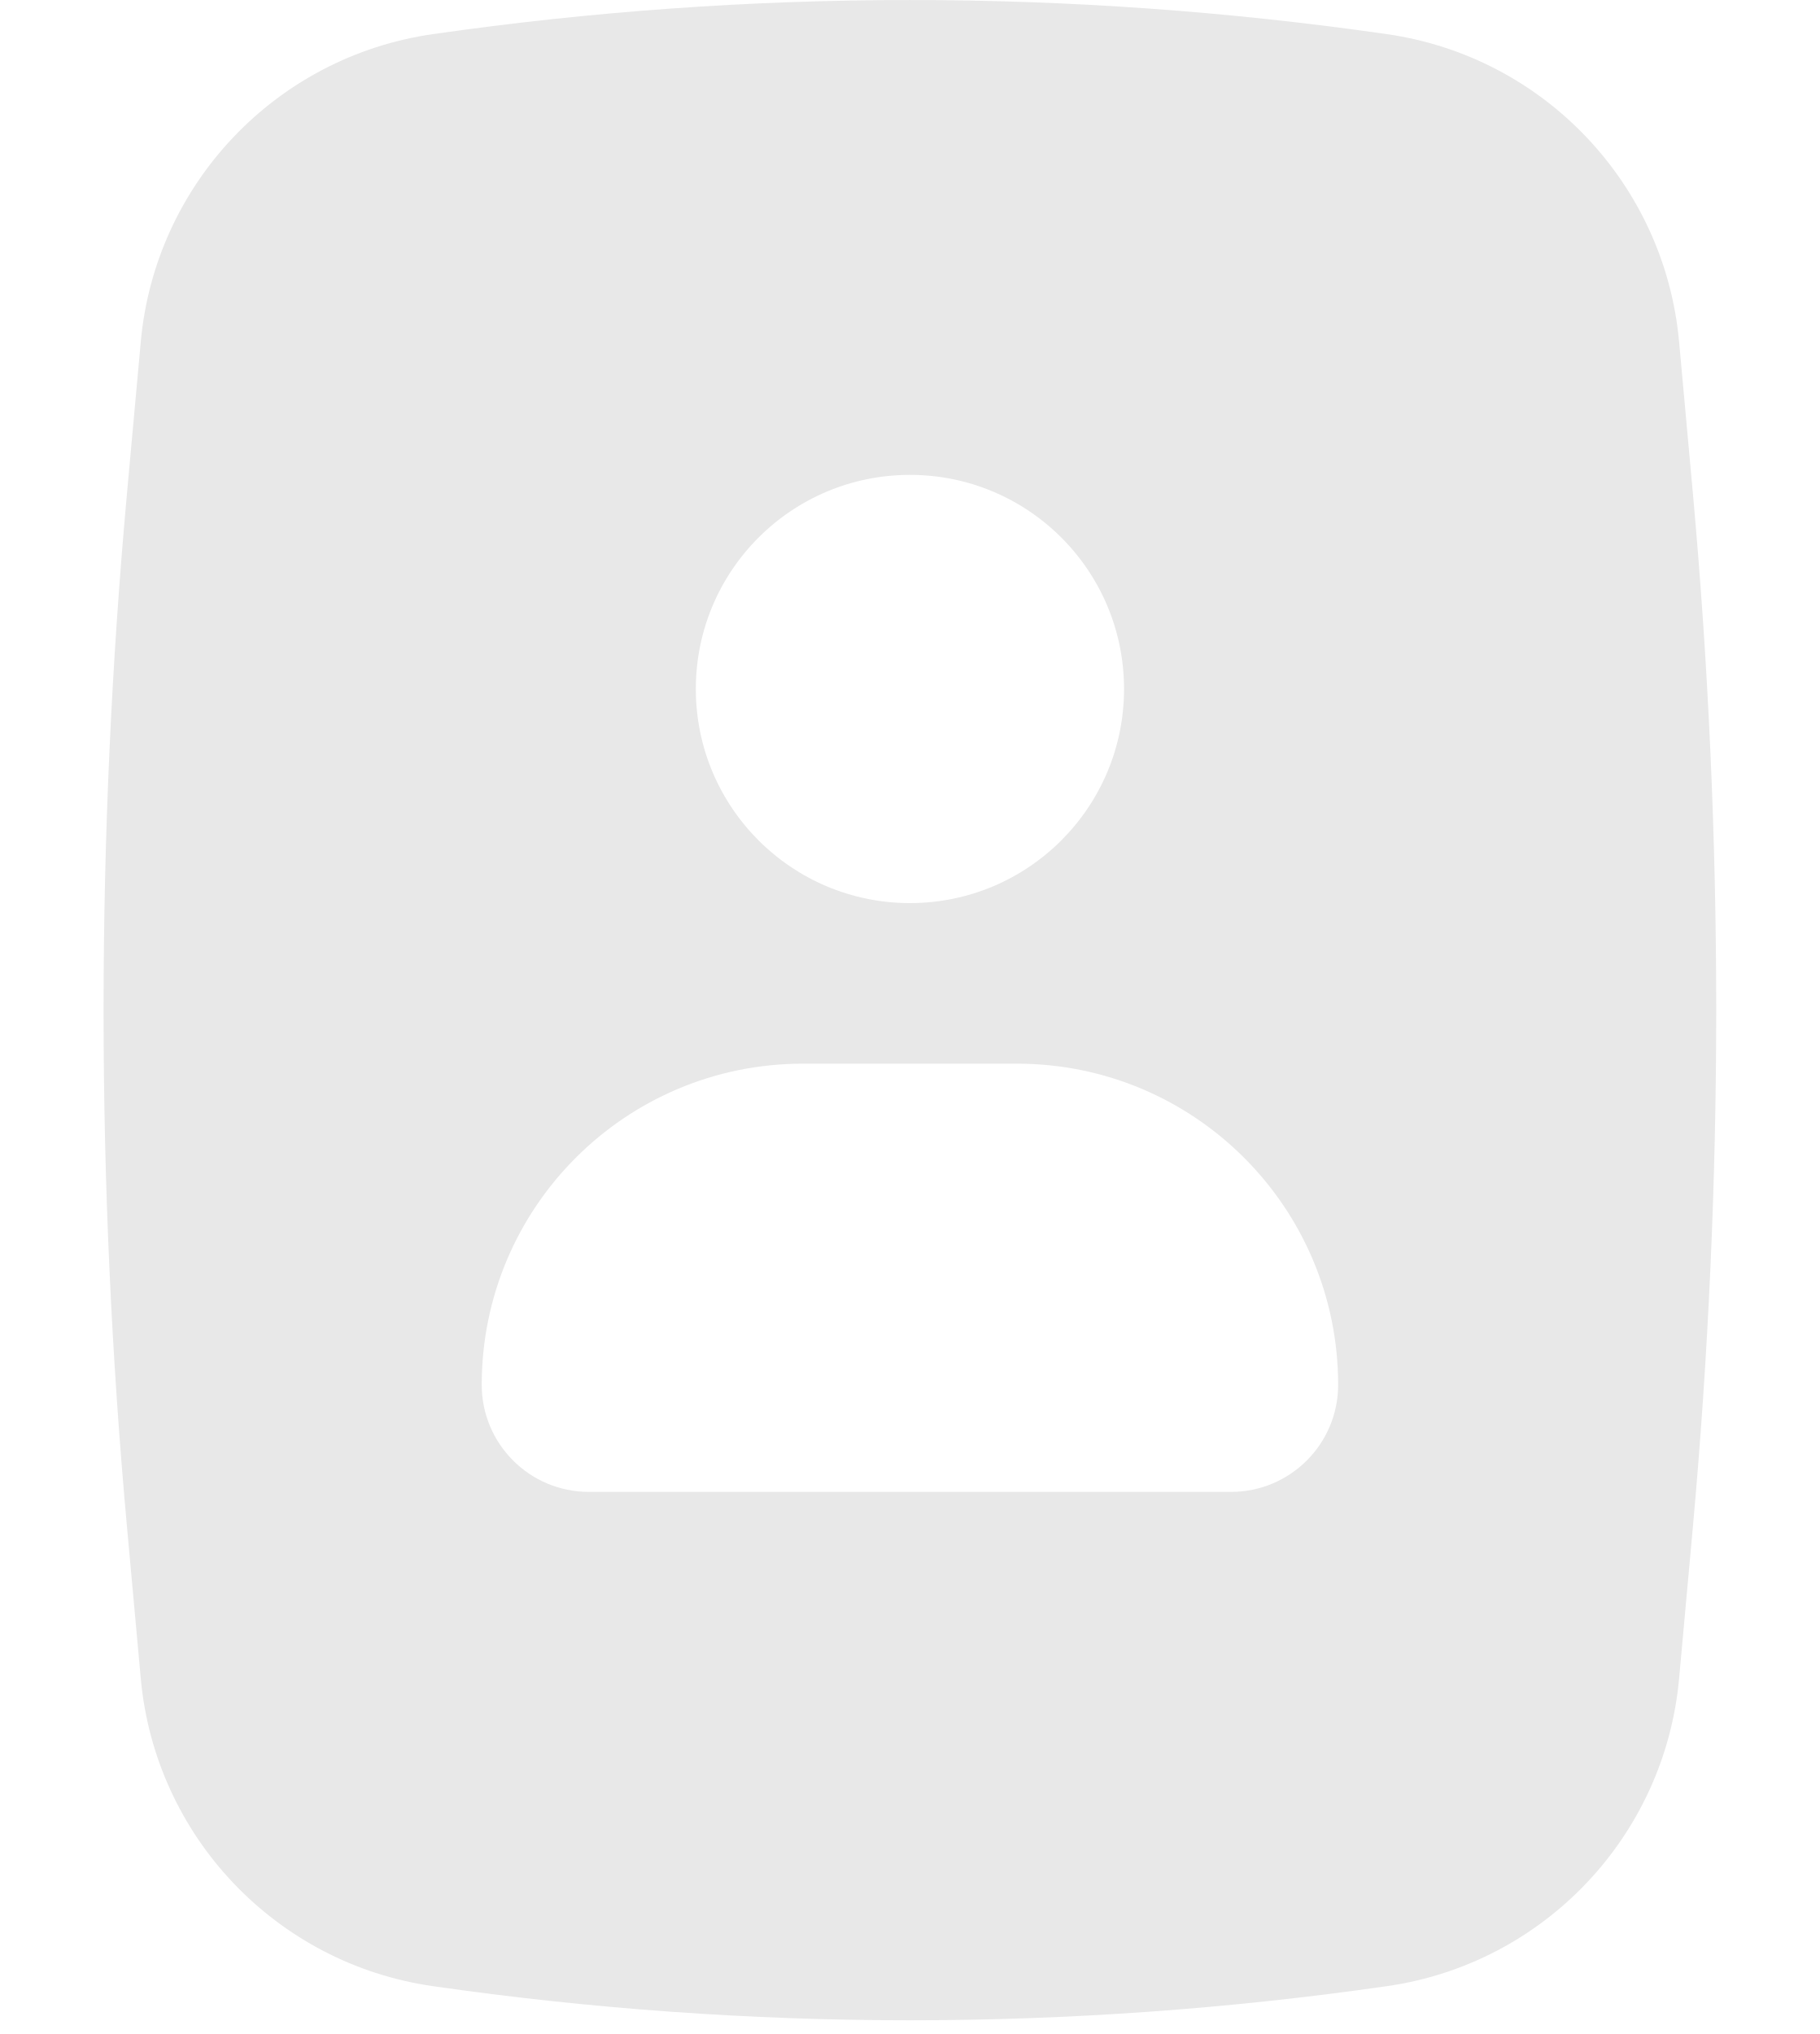
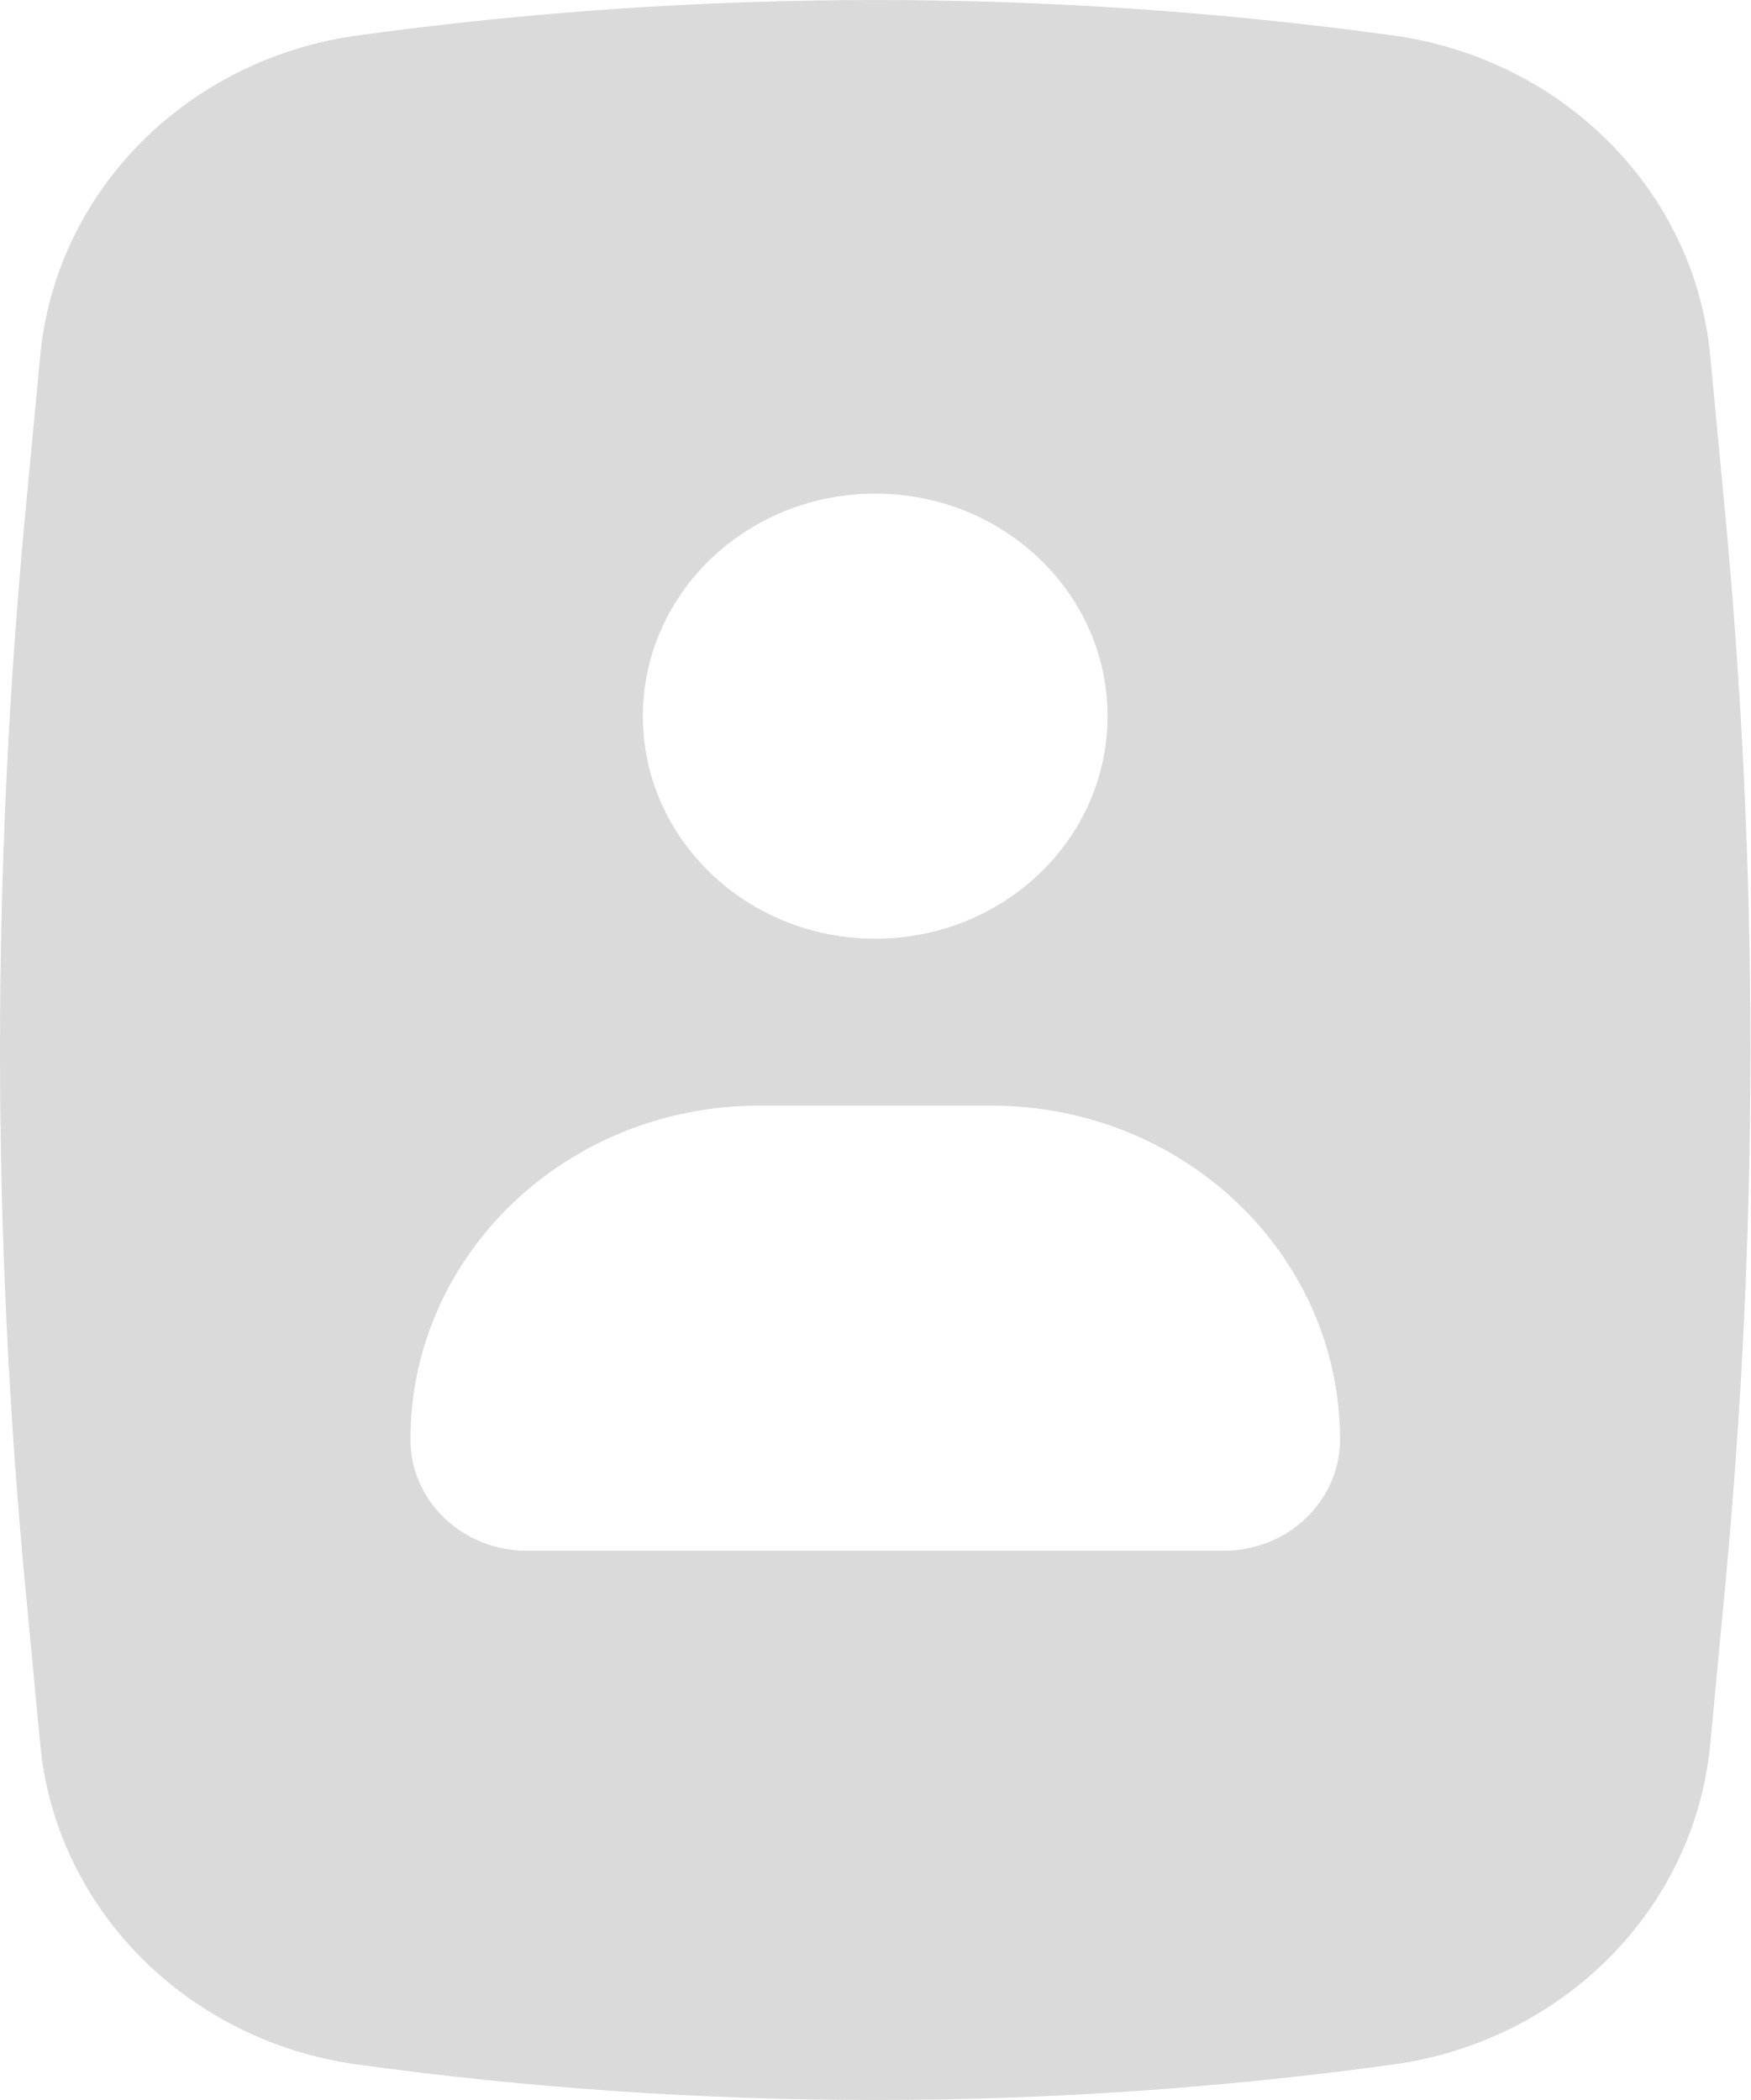
- <svg xmlns="http://www.w3.org/2000/svg" width="17" height="19" viewBox="0 0 17 19" fill="none">
-   <path fill-rule="evenodd" clip-rule="evenodd" d="M12.956 0.319C10.001 -0.106 6.999 -0.106 4.043 0.319C2.578 0.529 1.449 1.719 1.315 3.193L1.188 4.589C0.894 7.814 0.894 11.058 1.188 14.283L1.315 15.679C1.449 17.153 2.578 18.343 4.043 18.553C6.999 18.978 10.001 18.978 12.956 18.553C14.422 18.343 15.551 17.153 15.685 15.679L15.812 14.283C16.105 11.058 16.105 7.814 15.812 4.589L15.685 3.193C15.551 1.719 14.422 0.529 12.956 0.319ZM6.5 6.436C6.5 5.331 7.395 4.436 8.5 4.436C9.605 4.436 10.5 5.331 10.5 6.436C10.5 7.54 9.605 8.436 8.5 8.436C7.395 8.436 6.5 7.54 6.5 6.436ZM4.5 12.936C4.5 11.279 5.843 9.936 7.5 9.936H9.5C11.157 9.936 12.5 11.279 12.5 12.936C12.5 13.488 12.052 13.936 11.5 13.936H5.5C4.948 13.936 4.5 13.488 4.5 12.936Z" fill="#E8E8E8" />
+ <svg xmlns="http://www.w3.org/2000/svg" width="15" height="18" viewBox="0 0 15 18" fill="none">
+   <path fill-rule="evenodd" clip-rule="evenodd" d="M11.937 0.304C8.994 -0.101 6.006 -0.101 3.063 0.304C1.603 0.505 0.479 1.639 0.345 3.046L0.219 4.377C-0.073 7.453 -0.073 10.547 0.219 13.623L0.345 14.954C0.479 16.361 1.603 17.495 3.063 17.696C6.006 18.101 8.994 18.101 11.937 17.696C13.397 17.495 14.521 16.361 14.655 14.954L14.781 13.623C15.073 10.547 15.073 7.453 14.781 4.377L14.655 3.045C14.521 1.639 13.397 0.505 11.937 0.304ZM5.509 6.139C5.509 5.085 6.4 4.231 7.5 4.231C8.6 4.231 9.491 5.085 9.491 6.139C9.491 7.192 8.6 8.046 7.5 8.046C6.4 8.046 5.509 7.192 5.509 6.139ZM3.517 12.338C3.517 10.758 4.854 9.477 6.504 9.477H8.496C10.146 9.477 11.483 10.758 11.483 12.338C11.483 12.865 11.037 13.292 10.487 13.292H4.513C3.963 13.292 3.517 12.865 3.517 12.338Z" fill="#DADADA" />
</svg>
